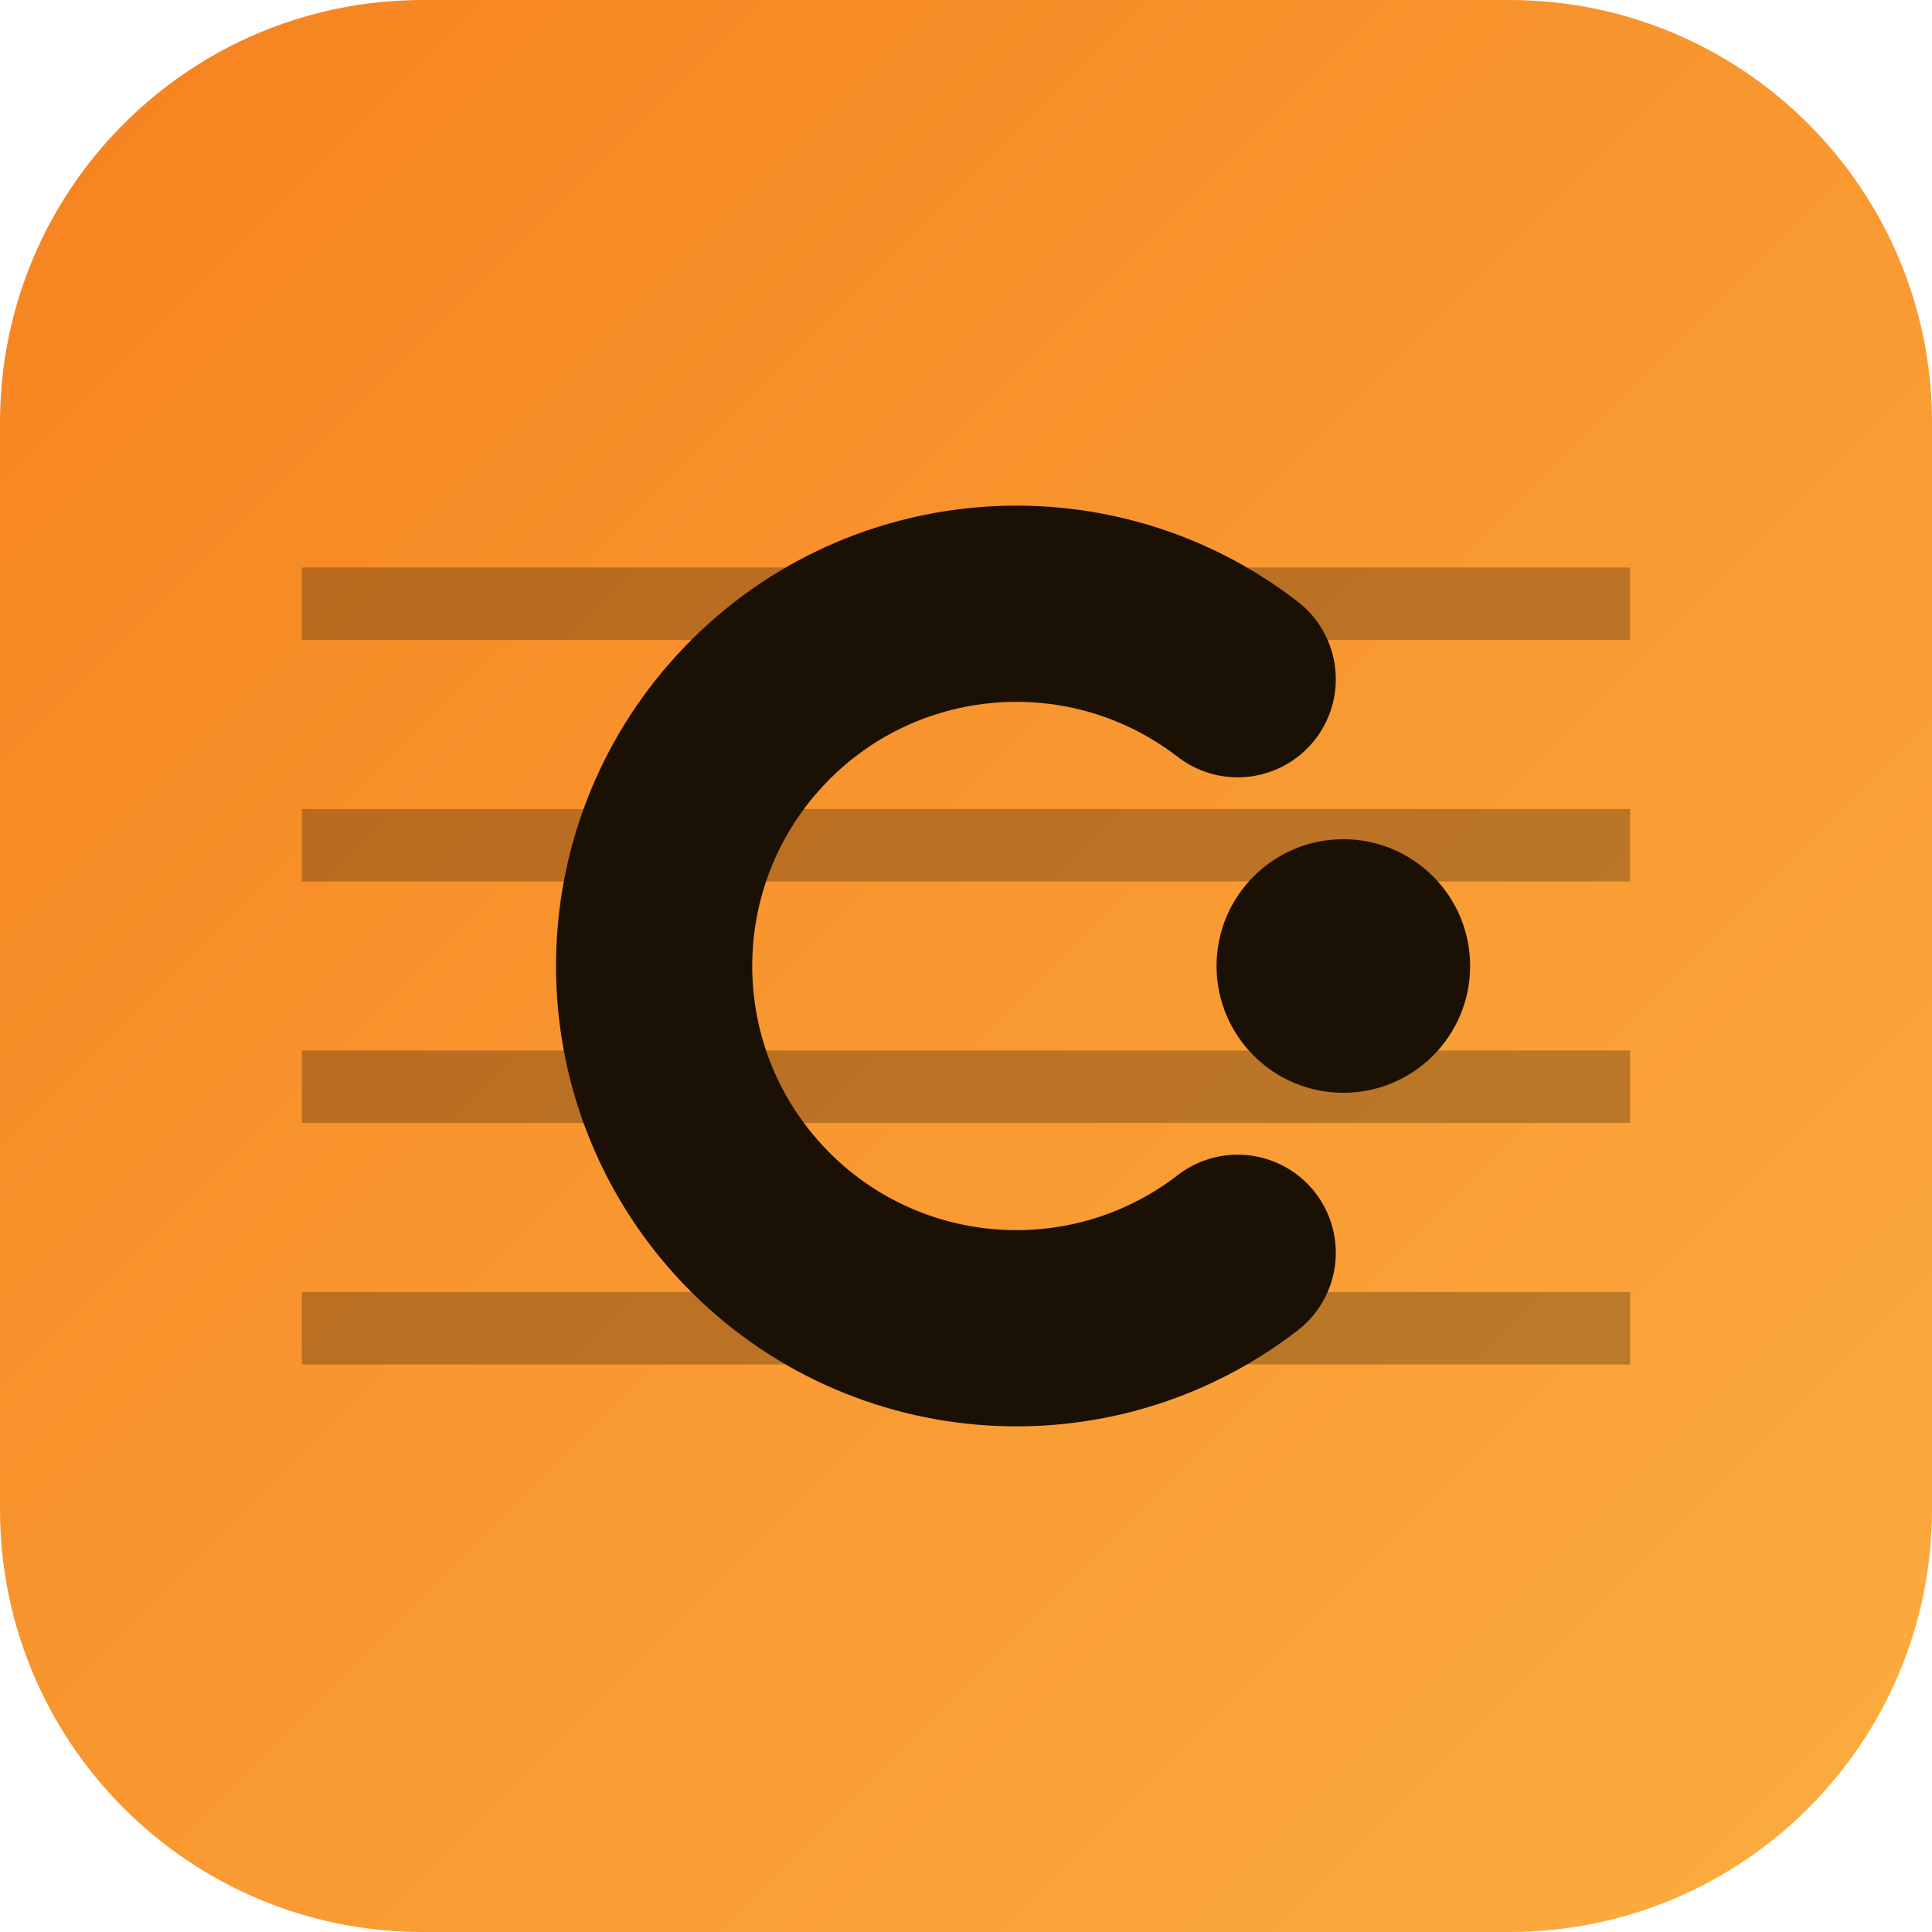
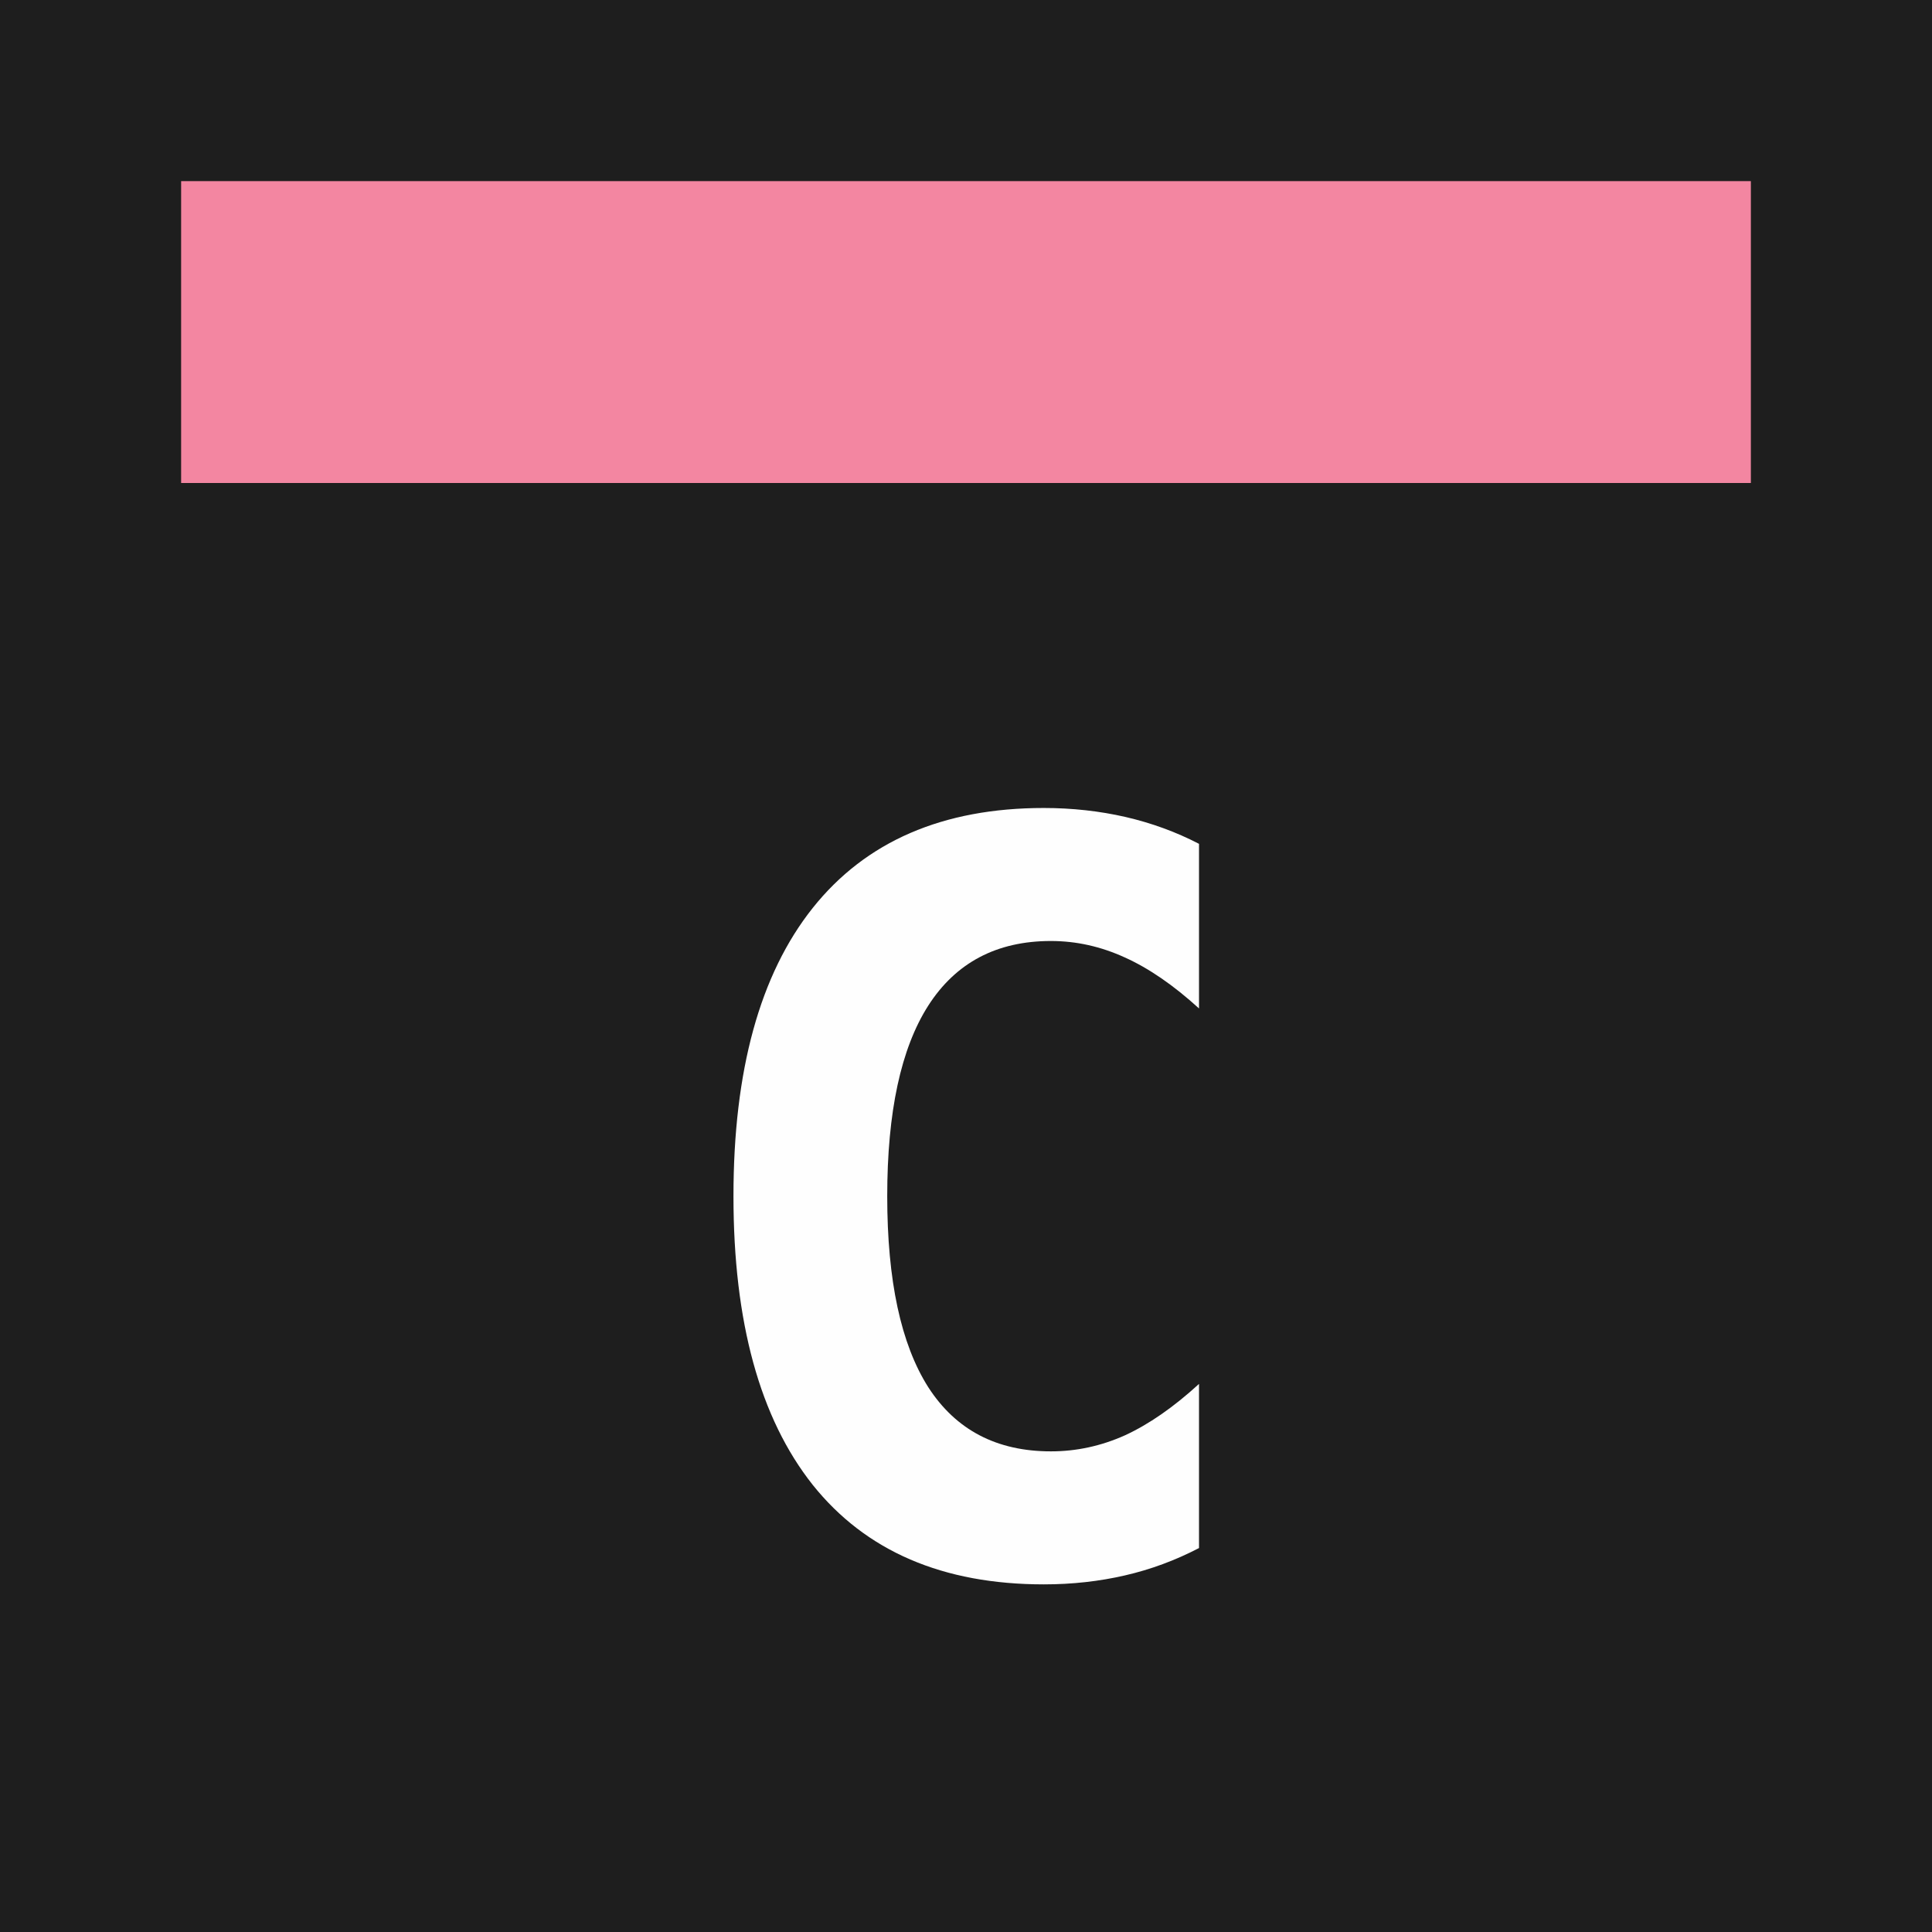
<svg xmlns="http://www.w3.org/2000/svg" viewBox="0 0 64 64">
-   <defs>
-     <linearGradient id="g" x1="0" y1="0" x2="1" y2="1">
-       <stop offset="0" stop-color="#f6821f" />
-       <stop offset="1" stop-color="#fbad41" />
-     </linearGradient>
-   </defs>
-   <rect width="64" height="64" rx="14" fill="url(#g)" />
-   <g stroke="#1b1004" stroke-opacity=".28" stroke-width="2.4">
-     <path d="M10 20h44M10 28h44M10 36h44M10 44h44" />
-   </g>
-   <path d="M41 22.5a12 12 0 1 0 0 19" fill="none" stroke="#1b1004" stroke-width="6.5" stroke-linecap="round" />
-   <circle cx="44.5" cy="32" r="4.2" fill="#1b1004" />
+   <rect width="64" height="64" fill="#1e1e1e" />
+   <rect x="6" y="6" width="52" height="10" fill="#f386a1" />
+   <text x="32" y="52" text-anchor="middle" font-family="JetBrains Mono, Menlo, monospace" font-weight="700" font-size="34" fill="#fefefe">C</text>
</svg>
